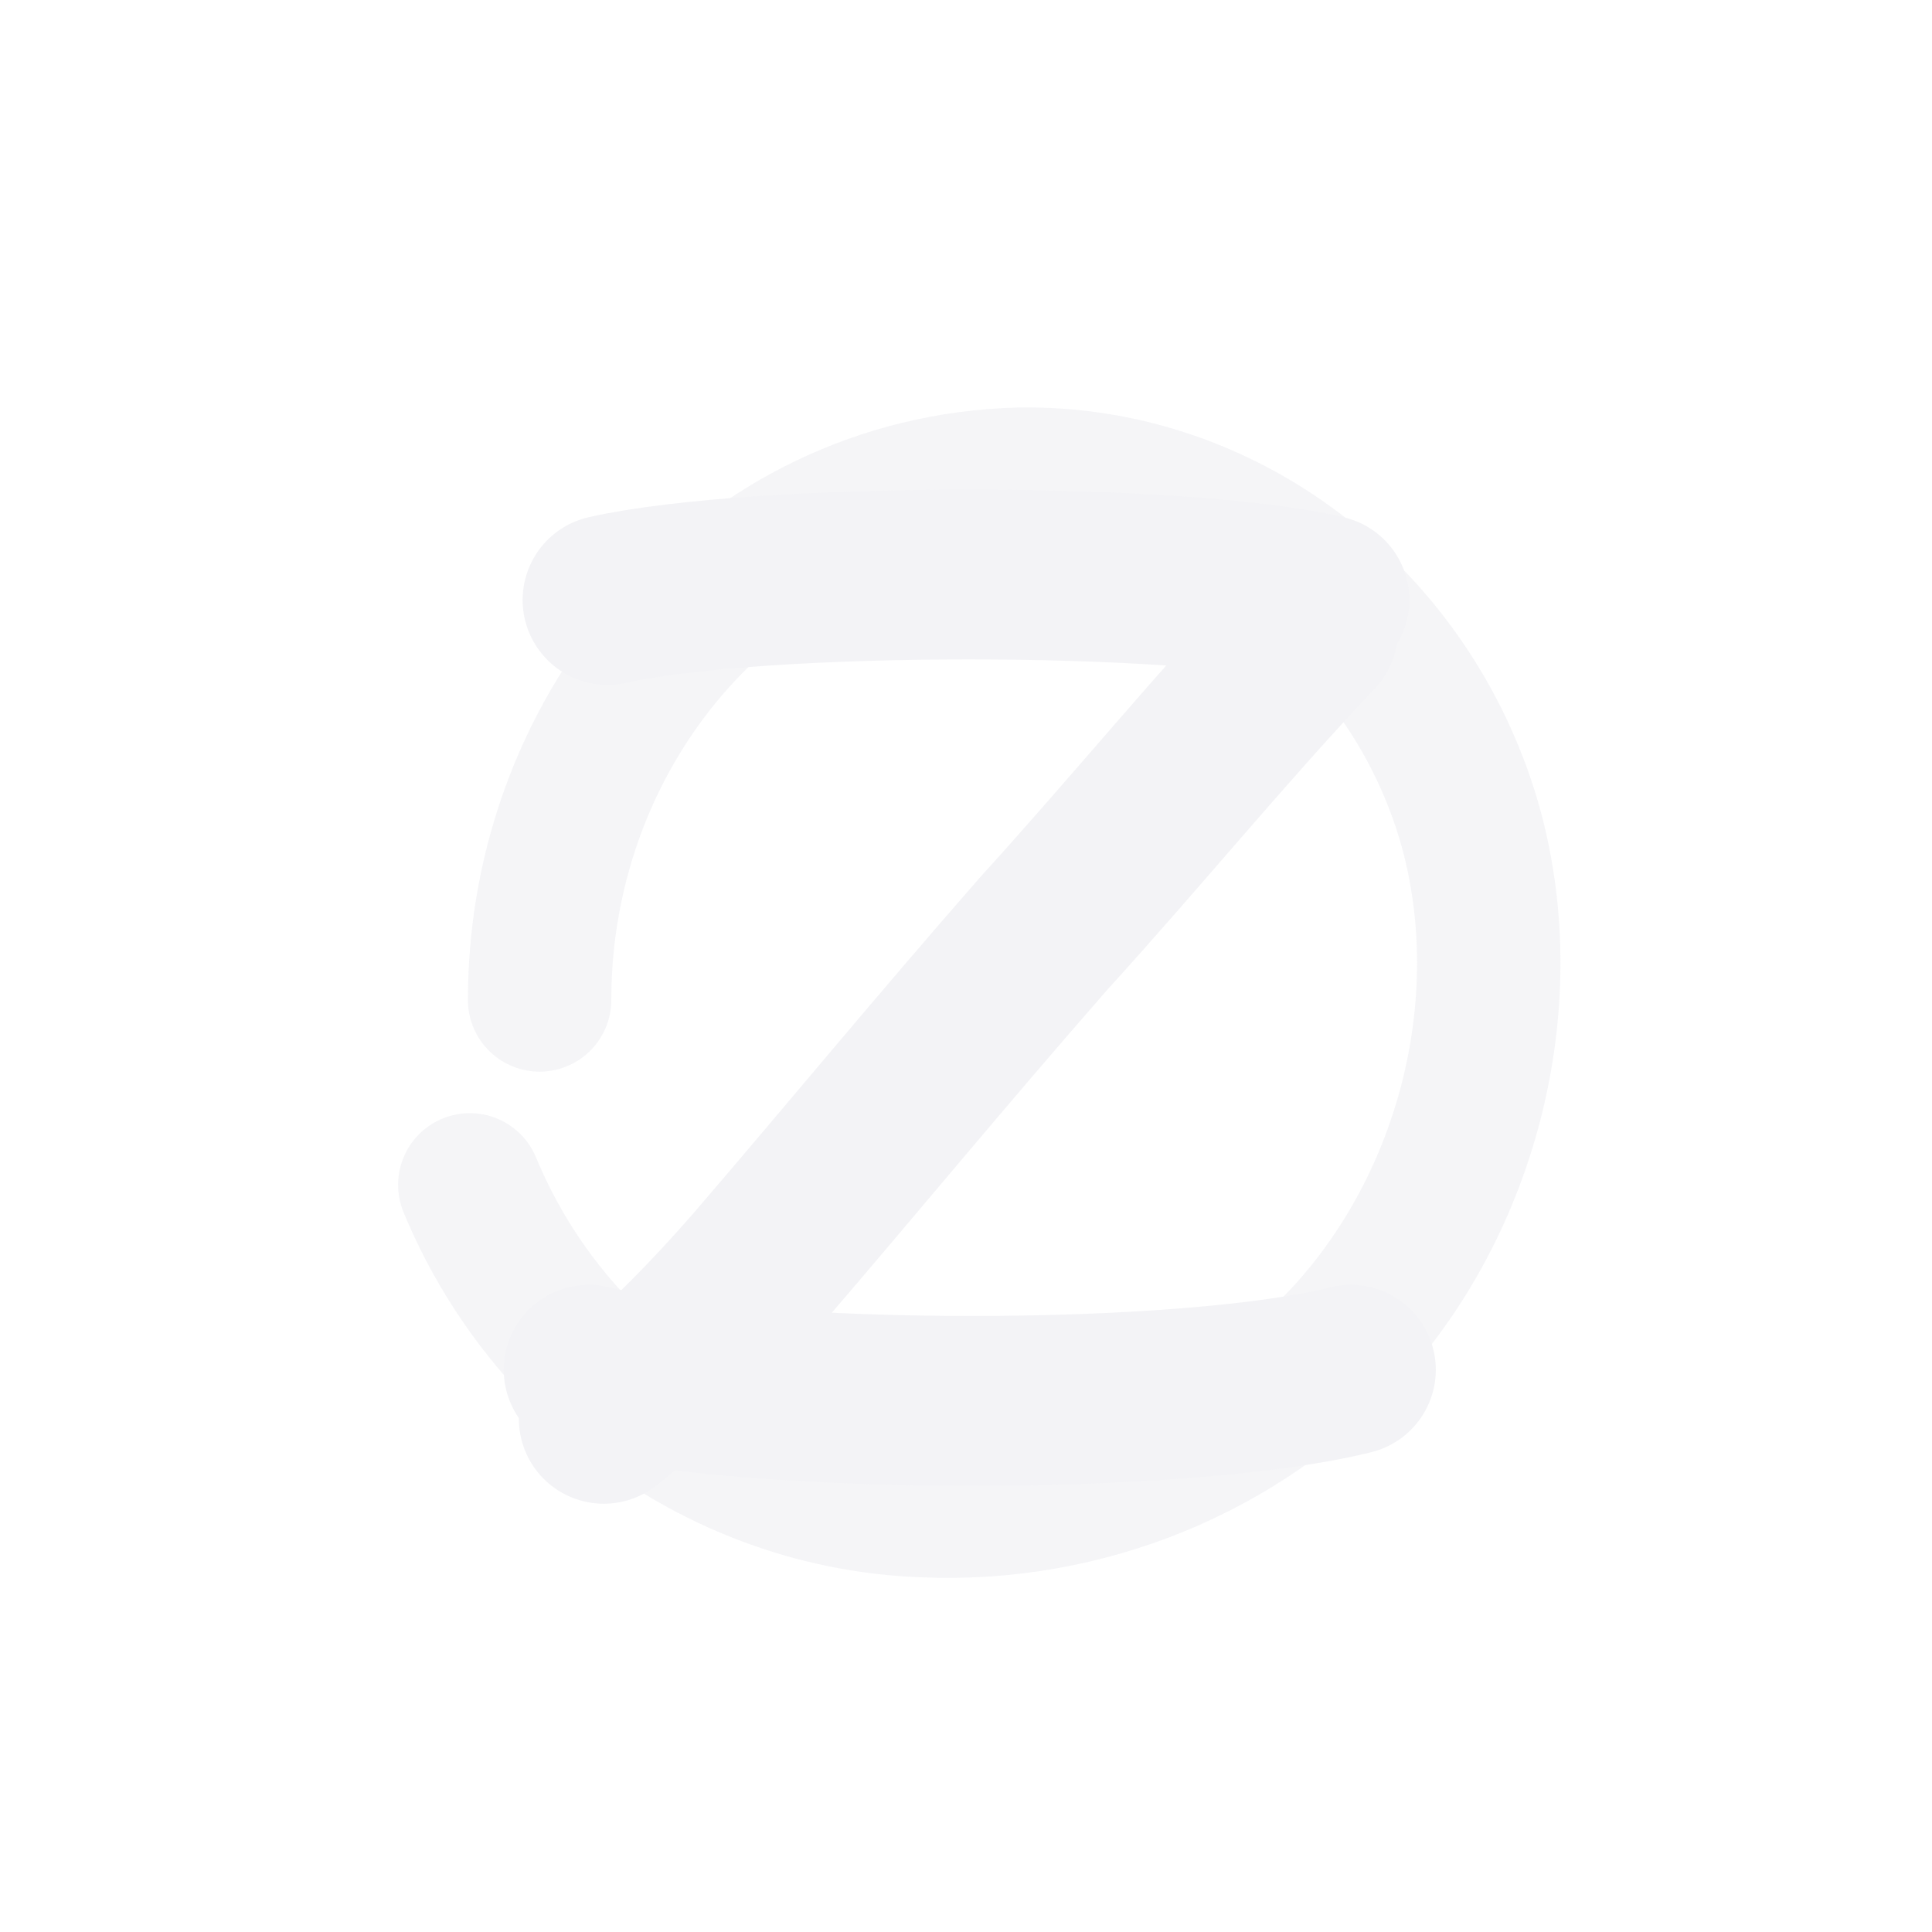
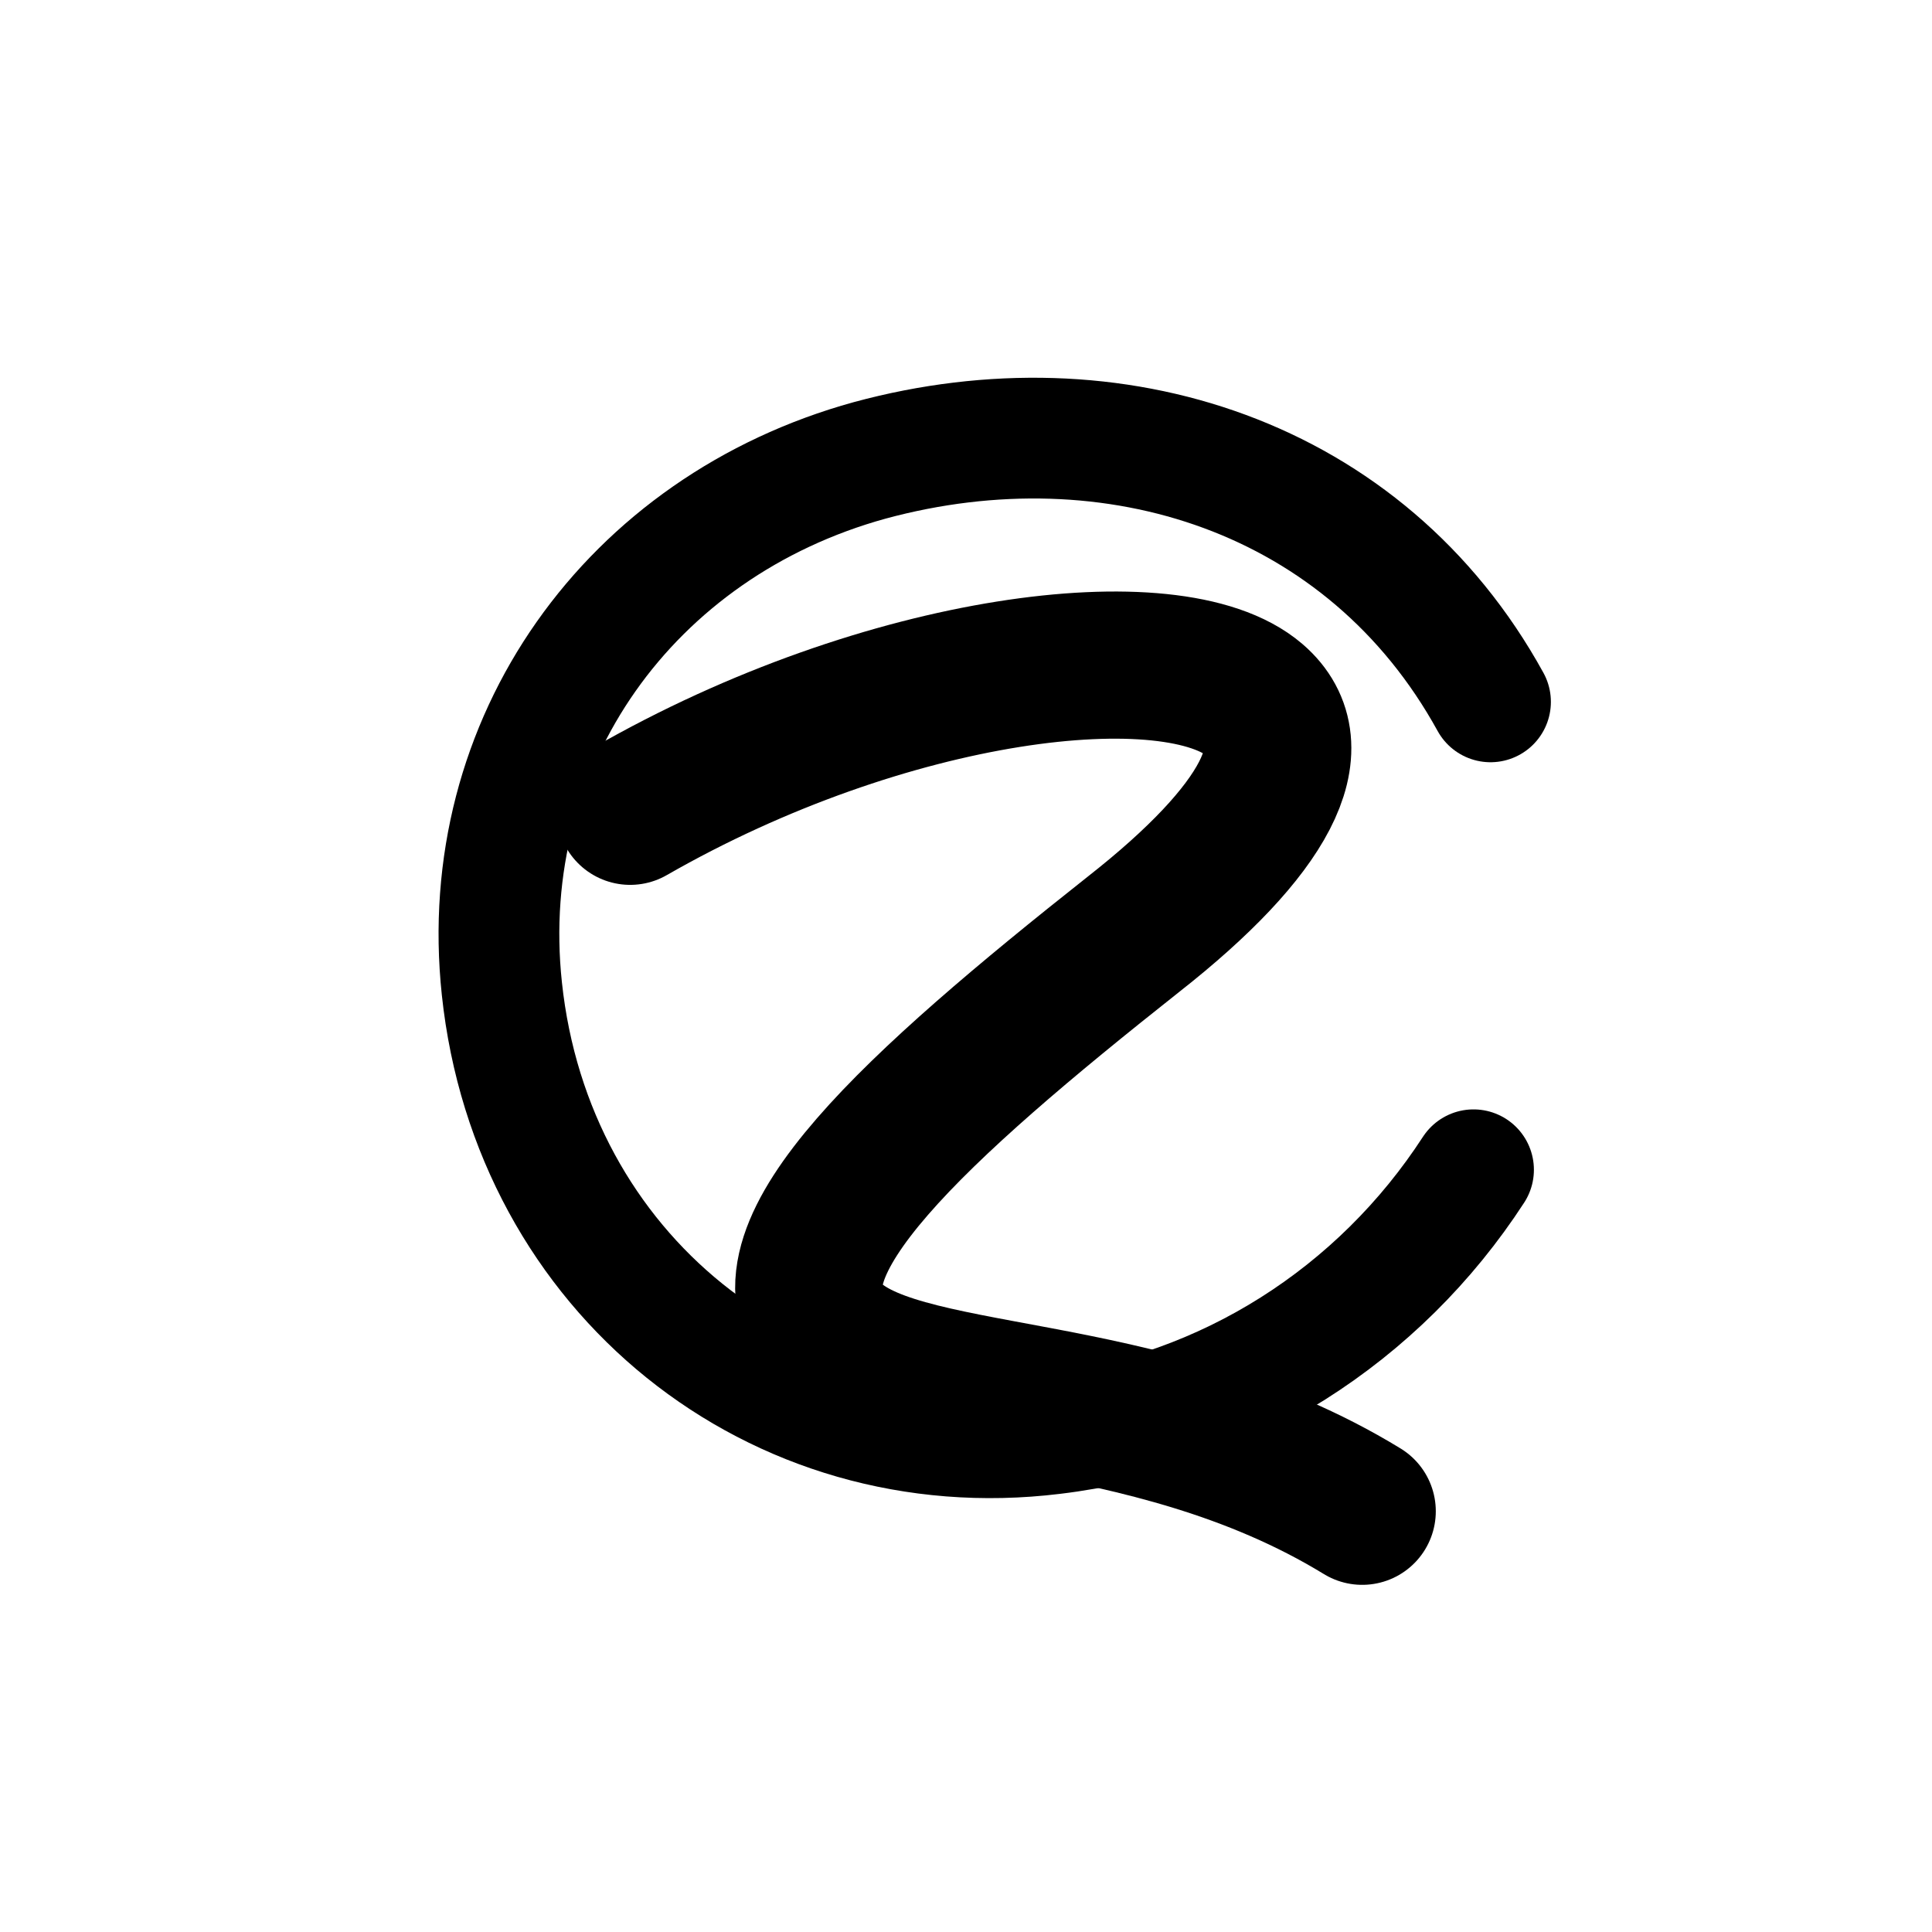
<svg xmlns="http://www.w3.org/2000/svg" width="1024" height="1024" viewBox="0 0 1024 1024" fill="none">
-   <path d="M286 530C286 384 394 258 540 254C649 252 744 326 777 430C806 522 782 633 713 708C658 767 576 802 489 798C384 794 290 727 249 628" stroke="#F3F3F6" stroke-width="76" stroke-linecap="round" stroke-linejoin="round" opacity="0.85" />
-   <path d="M322 318C402 300 626 300 702 318" stroke="#F3F3F6" stroke-width="90" stroke-linecap="round" stroke-linejoin="round" />
-   <path d="M696 334C646 387 603 440 553 495C497 559 451 615 402 672C375 703 348 730 320 752" stroke="#F3F3F6" stroke-width="90" stroke-linecap="round" stroke-linejoin="round" />
-   <path d="M312 726C403 748 628 748 716 726" stroke="#F3F3F6" stroke-width="90" stroke-linecap="round" stroke-linejoin="round" />
+   <path d="M790 372C724 252 590 209 461 244C334 279 252 393 266 524C282 675 411 778 558 760C650 749 731 697 781 620" stroke="#000000" stroke-width="64" stroke-linecap="round" stroke-linejoin="round" />
+   <path d="M334 430C470 352 622 334 665 371C694 396 671 440 601 495C486 586 401 663 437 705C472 747 606 730 722 801" stroke="#000000" stroke-width="78" stroke-linecap="round" stroke-linejoin="round" />
</svg>
